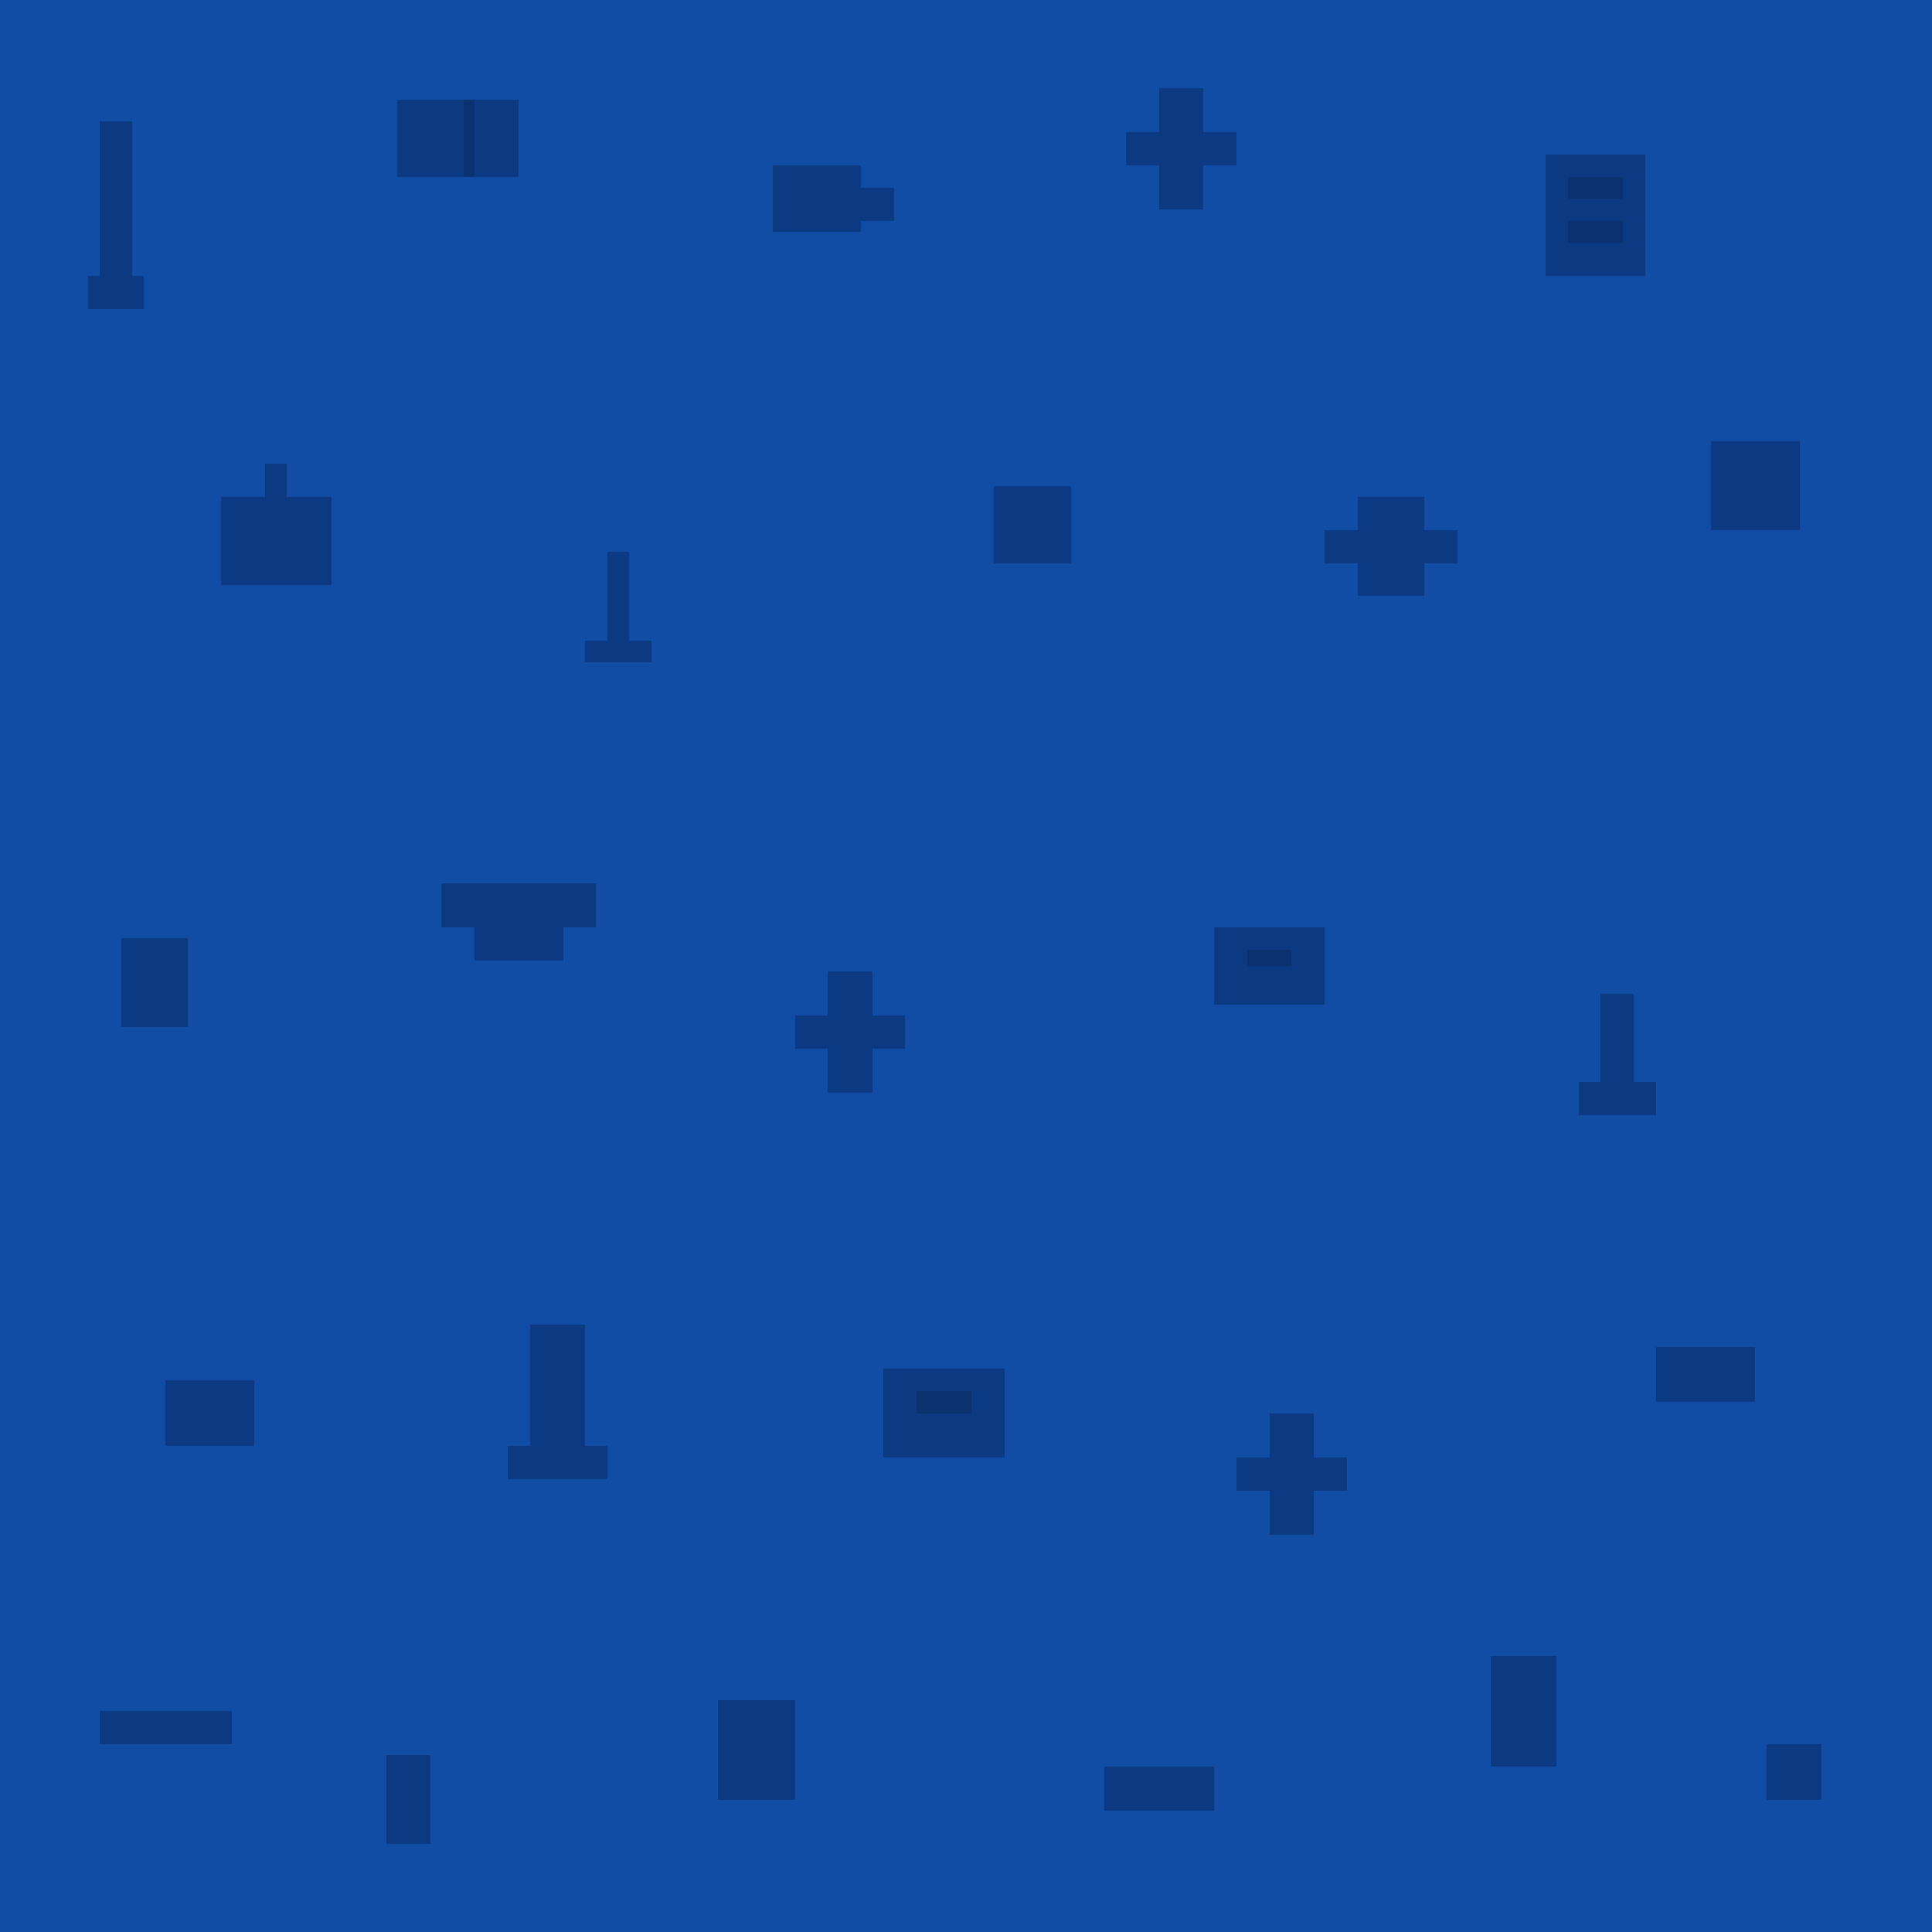
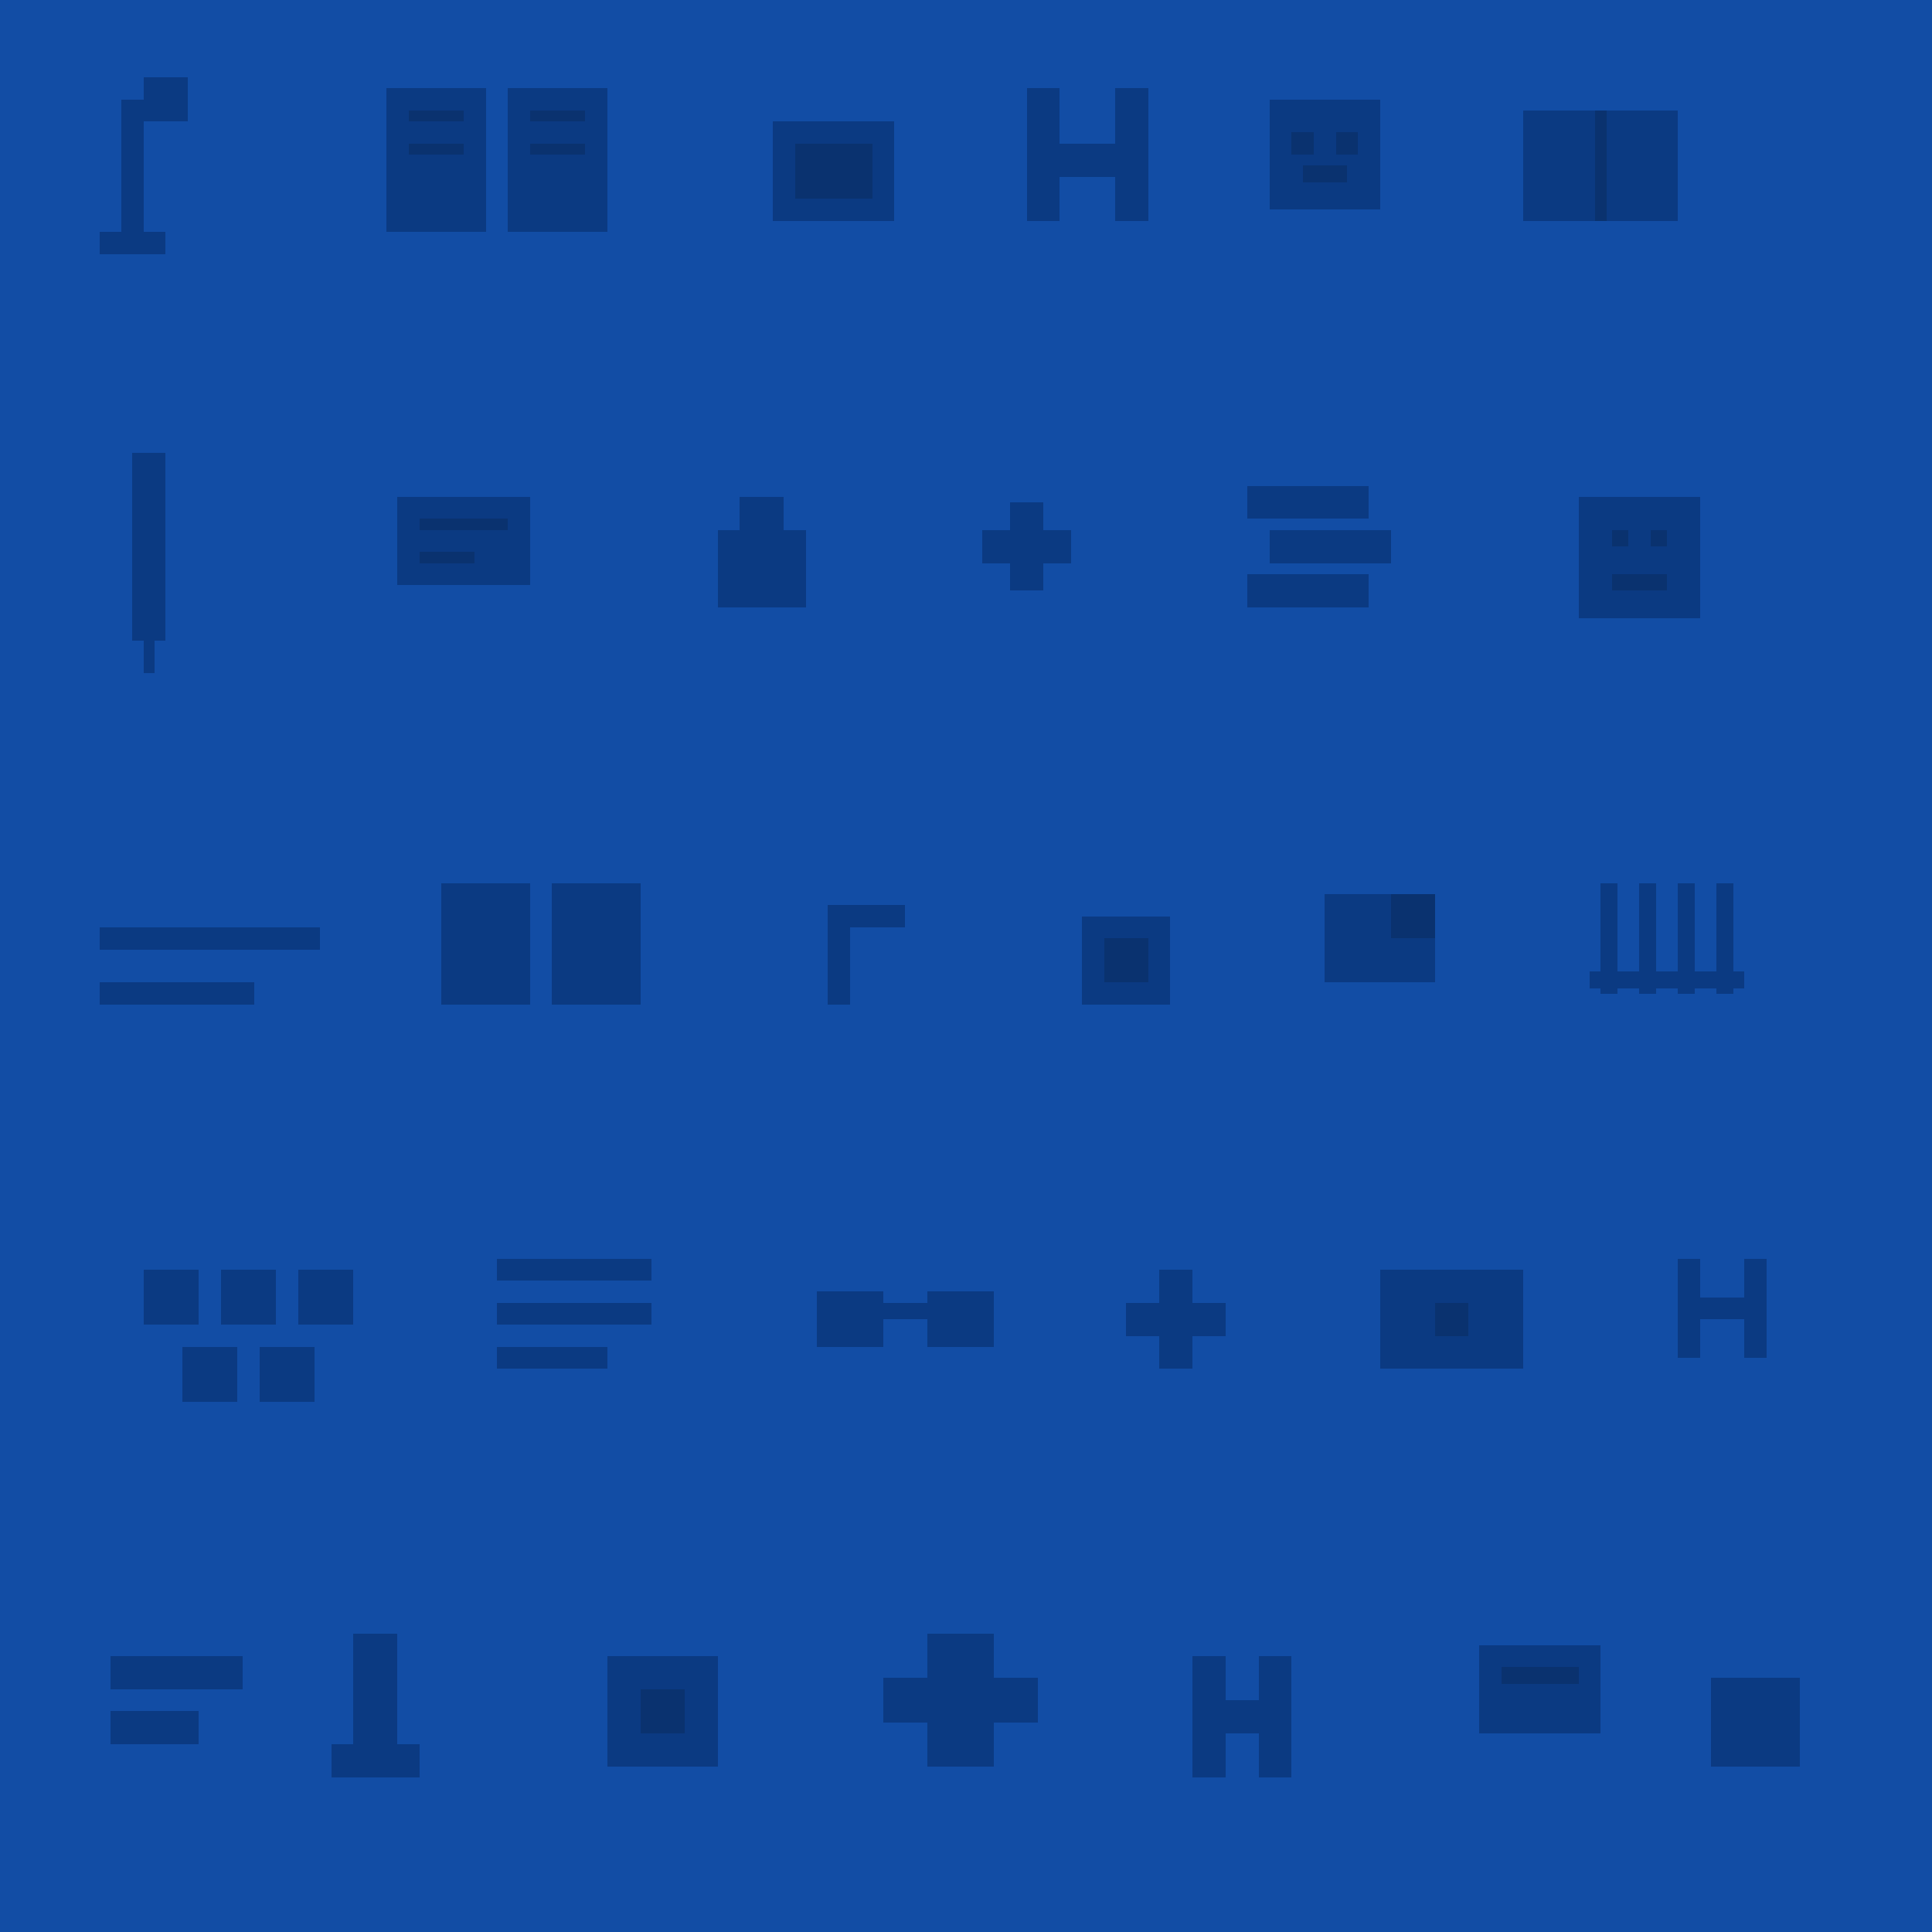
<svg xmlns="http://www.w3.org/2000/svg" width="350" height="350" viewBox="0 0 350 350" shape-rendering="crispEdges">
  <rect width="350" height="350" fill="#124DA5" />
  <g fill="#0B3A82">
-     <rect x="18" y="22" width="6" height="28" />
-     <rect x="16" y="50" width="10" height="6" />
-     <rect x="72" y="18" width="22" height="14" />
-     <rect x="84" y="18" width="2" height="14" fill="#0A326F" />
-     <rect x="140" y="30" width="16" height="12" />
-     <rect x="156" y="34" width="6" height="6" />
-     <rect x="210" y="16" width="8" height="8" />
-     <rect x="204" y="24" width="20" height="6" />
-     <rect x="210" y="30" width="8" height="8" />
-     <rect x="280" y="28" width="18" height="22" />
-     <rect x="284" y="32" width="10" height="4" fill="#0A326F" />
-     <rect x="284" y="40" width="10" height="4" fill="#0A326F" />
-     <rect x="40" y="90" width="20" height="16" />
-     <rect x="48" y="84" width="4" height="8" />
-     <rect x="110" y="100" width="4" height="20" />
-     <rect x="106" y="116" width="12" height="4" />
-     <rect x="180" y="88" width="14" height="14" />
-     <rect x="240" y="96" width="24" height="6" />
-     <rect x="246" y="90" width="12" height="18" />
-     <rect x="310" y="80" width="16" height="16" />
-     <rect x="22" y="170" width="12" height="16" />
-     <rect x="80" y="160" width="28" height="8" />
-     <rect x="86" y="168" width="16" height="6" />
-     <rect x="150" y="176" width="8" height="8" />
-     <rect x="144" y="184" width="20" height="6" />
-     <rect x="150" y="190" width="8" height="8" />
-     <rect x="220" y="168" width="20" height="14" />
-     <rect x="226" y="172" width="8" height="3" fill="#0A326F" />
-     <rect x="290" y="180" width="6" height="22" />
-     <rect x="286" y="196" width="14" height="6" />
-     <rect x="30" y="250" width="16" height="12" />
-     <rect x="96" y="240" width="10" height="24" />
-     <rect x="92" y="262" width="18" height="6" />
-     <rect x="160" y="248" width="22" height="16" />
-     <rect x="166" y="252" width="10" height="4" fill="#0A326F" />
-     <rect x="230" y="256" width="8" height="8" />
-     <rect x="224" y="264" width="20" height="6" />
-     <rect x="230" y="270" width="8" height="8" />
-     <rect x="300" y="244" width="18" height="10" />
-     <rect x="18" y="310" width="24" height="6" />
-     <rect x="70" y="318" width="8" height="16" />
-     <rect x="130" y="308" width="14" height="18" />
-     <rect x="200" y="320" width="20" height="8" />
-     <rect x="270" y="300" width="12" height="20" />
-     <rect x="320" y="316" width="10" height="10" />
+     <rect x="22" y="18" width="4" height="28" />
+     <rect x="18" y="42" width="12" height="4" />
+     <rect x="26" y="14" width="8" height="8" />
+     <rect x="70" y="16" width="18" height="26" />
+     <rect x="92" y="16" width="18" height="26" />
+     <rect x="74" y="20" width="10" height="2" fill="#0A326F" />
+     <rect x="74" y="26" width="10" height="2" fill="#0A326F" />
+     <rect x="96" y="20" width="10" height="2" fill="#0A326F" />
+     <rect x="96" y="26" width="10" height="2" fill="#0A326F" />
+     <rect x="140" y="22" width="22" height="18" />
+     <rect x="144" y="26" width="14" height="10" fill="#0A326F" />
+     <rect x="186" y="16" width="6" height="24" />
+     <rect x="202" y="16" width="6" height="24" />
+     <rect x="192" y="26" width="10" height="6" />
+     <rect x="230" y="18" width="20" height="20" />
+     <rect x="234" y="24" width="4" height="4" fill="#0A326F" />
+     <rect x="242" y="24" width="4" height="4" fill="#0A326F" />
+     <rect x="236" y="30" width="8" height="3" fill="#0A326F" />
+     <rect x="276" y="20" width="28" height="20" />
+     <rect x="289" y="20" width="2" height="20" fill="#0A326F" />
+     <rect x="24" y="88" width="6" height="28" />
+     <rect x="24" y="82" width="6" height="6" />
+     <rect x="26" y="116" width="2" height="6" />
+     <rect x="72" y="90" width="24" height="16" />
+     <rect x="76" y="94" width="16" height="2" fill="#0A326F" />
+     <rect x="76" y="100" width="10" height="2" fill="#0A326F" />
+     <rect x="130" y="96" width="16" height="14" />
+     <rect x="134" y="90" width="8" height="8" />
+     <rect x="178" y="96" width="16" height="6" />
+     <rect x="183" y="91" width="6" height="16" />
+     <rect x="226" y="88" width="22" height="6" />
+     <rect x="230" y="96" width="22" height="6" />
+     <rect x="226" y="104" width="22" height="6" />
+     <rect x="286" y="90" width="22" height="22" />
+     <rect x="292" y="96" width="3" height="3" fill="#0A326F" />
+     <rect x="299" y="96" width="3" height="3" fill="#0A326F" />
+     <rect x="292" y="104" width="10" height="3" fill="#0A326F" />
+     <rect x="18" y="168" width="40" height="4" />
+     <rect x="18" y="178" width="28" height="4" />
+     <rect x="80" y="160" width="16" height="22" />
+     <rect x="100" y="160" width="16" height="22" />
+     <rect x="150" y="164" width="4" height="18" />
+     <rect x="154" y="164" width="10" height="4" />
+     <rect x="196" y="166" width="16" height="16" />
+     <rect x="200" y="170" width="8" height="8" fill="#0A326F" />
+     <rect x="240" y="162" width="20" height="16" />
+     <rect x="252" y="162" width="8" height="8" fill="#0A326F" />
+     <rect x="290" y="160" width="3" height="20" />
+     <rect x="297" y="160" width="3" height="20" />
+     <rect x="304" y="160" width="3" height="20" />
+     <rect x="311" y="160" width="3" height="20" />
+     <rect x="288" y="176" width="28" height="3" />
+     <rect x="26" y="230" width="10" height="10" />
+     <rect x="40" y="230" width="10" height="10" />
+     <rect x="54" y="230" width="10" height="10" />
+     <rect x="33" y="244" width="10" height="10" />
+     <rect x="47" y="244" width="10" height="10" />
+     <rect x="90" y="228" width="28" height="4" />
+     <rect x="90" y="236" width="28" height="4" />
+     <rect x="90" y="244" width="20" height="4" />
+     <rect x="148" y="234" width="12" height="10" />
+     <rect x="168" y="234" width="12" height="10" />
+     <rect x="160" y="236" width="8" height="3" />
+     <rect x="210" y="230" width="6" height="18" />
+     <rect x="204" y="236" width="18" height="6" />
+     <rect x="250" y="230" width="26" height="18" />
+     <rect x="250" y="230" width="26" height="3" />
+     <rect x="260" y="236" width="6" height="6" fill="#0A326F" />
+     <rect x="304" y="228" width="4" height="18" />
+     <rect x="316" y="228" width="4" height="18" />
+     <rect x="308" y="235" width="8" height="4" />
+     <rect x="20" y="300" width="24" height="6" />
+     <rect x="20" y="310" width="16" height="6" />
+     <rect x="64" y="296" width="8" height="24" />
+     <rect x="60" y="316" width="16" height="6" />
+     <rect x="110" y="300" width="20" height="20" />
+     <rect x="116" y="306" width="8" height="8" fill="#0A326F" />
+     <rect x="160" y="304" width="28" height="8" />
+     <rect x="168" y="296" width="12" height="24" />
+     <rect x="216" y="300" width="6" height="22" />
+     <rect x="228" y="300" width="6" height="22" />
+     <rect x="216" y="308" width="18" height="6" />
+     <rect x="268" y="298" width="22" height="16" />
+     <rect x="272" y="302" width="14" height="3" fill="#0A326F" />
+     <rect x="310" y="304" width="16" height="16" />
  </g>
</svg>
